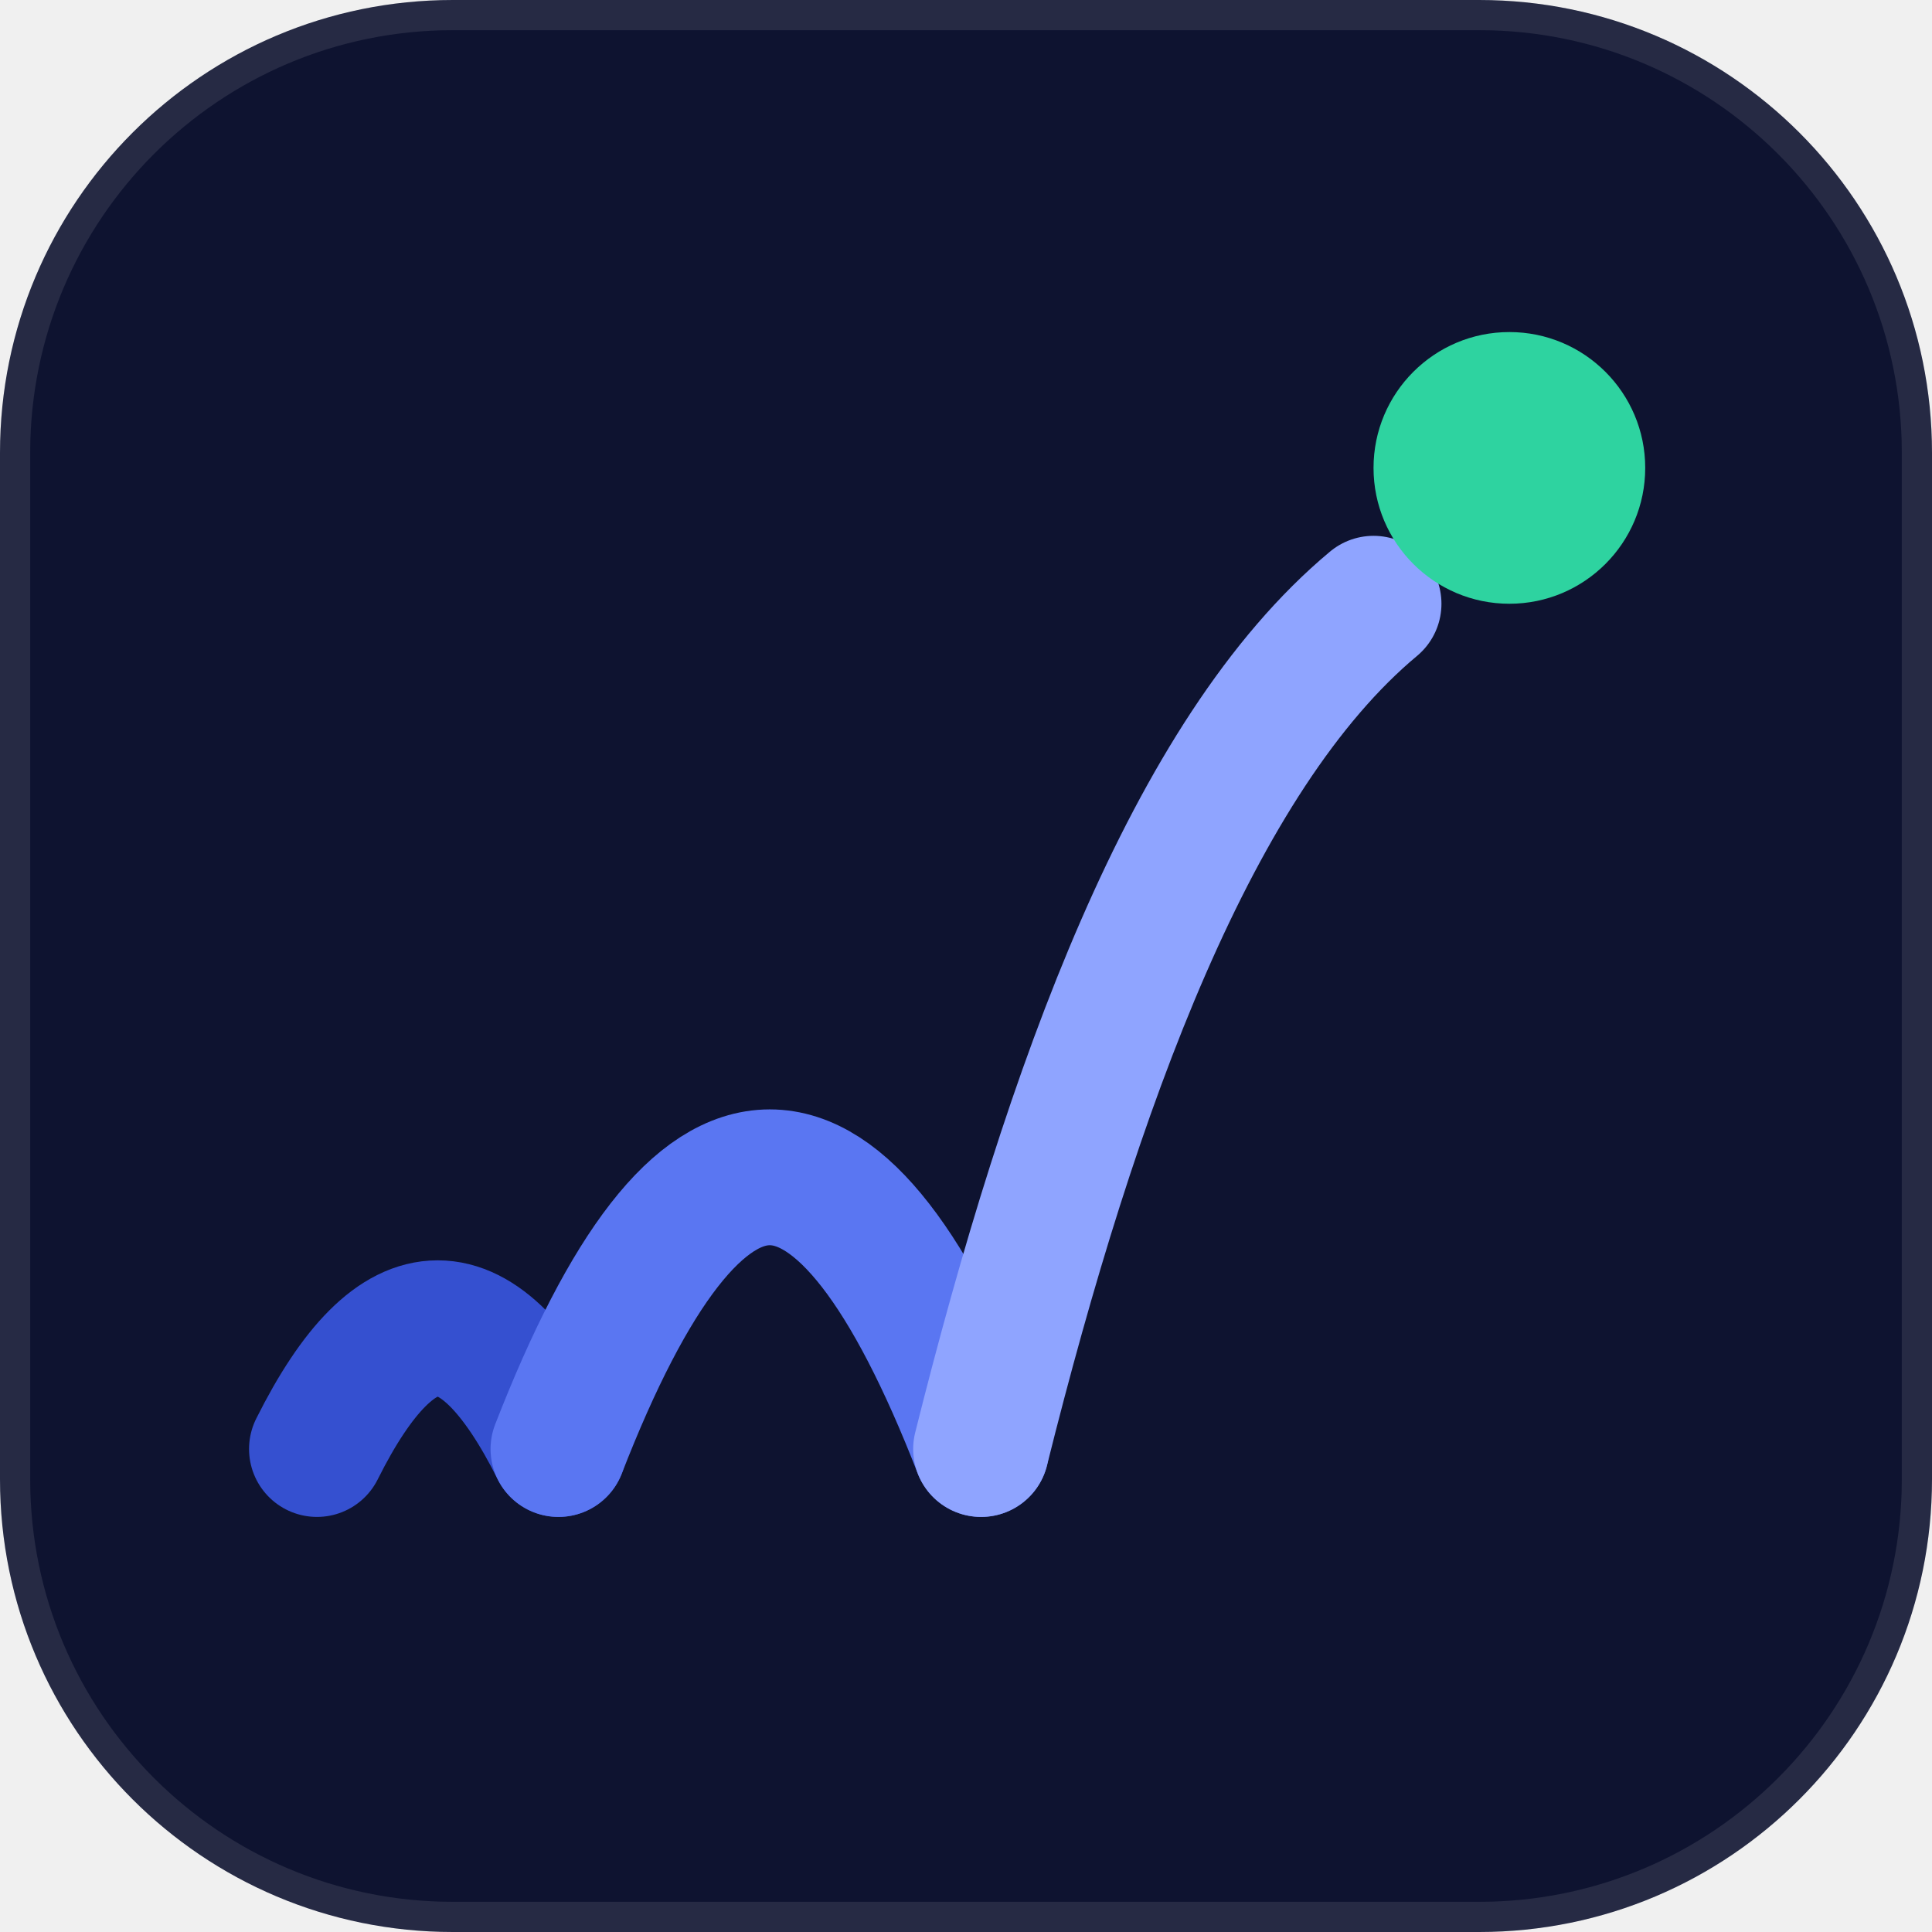
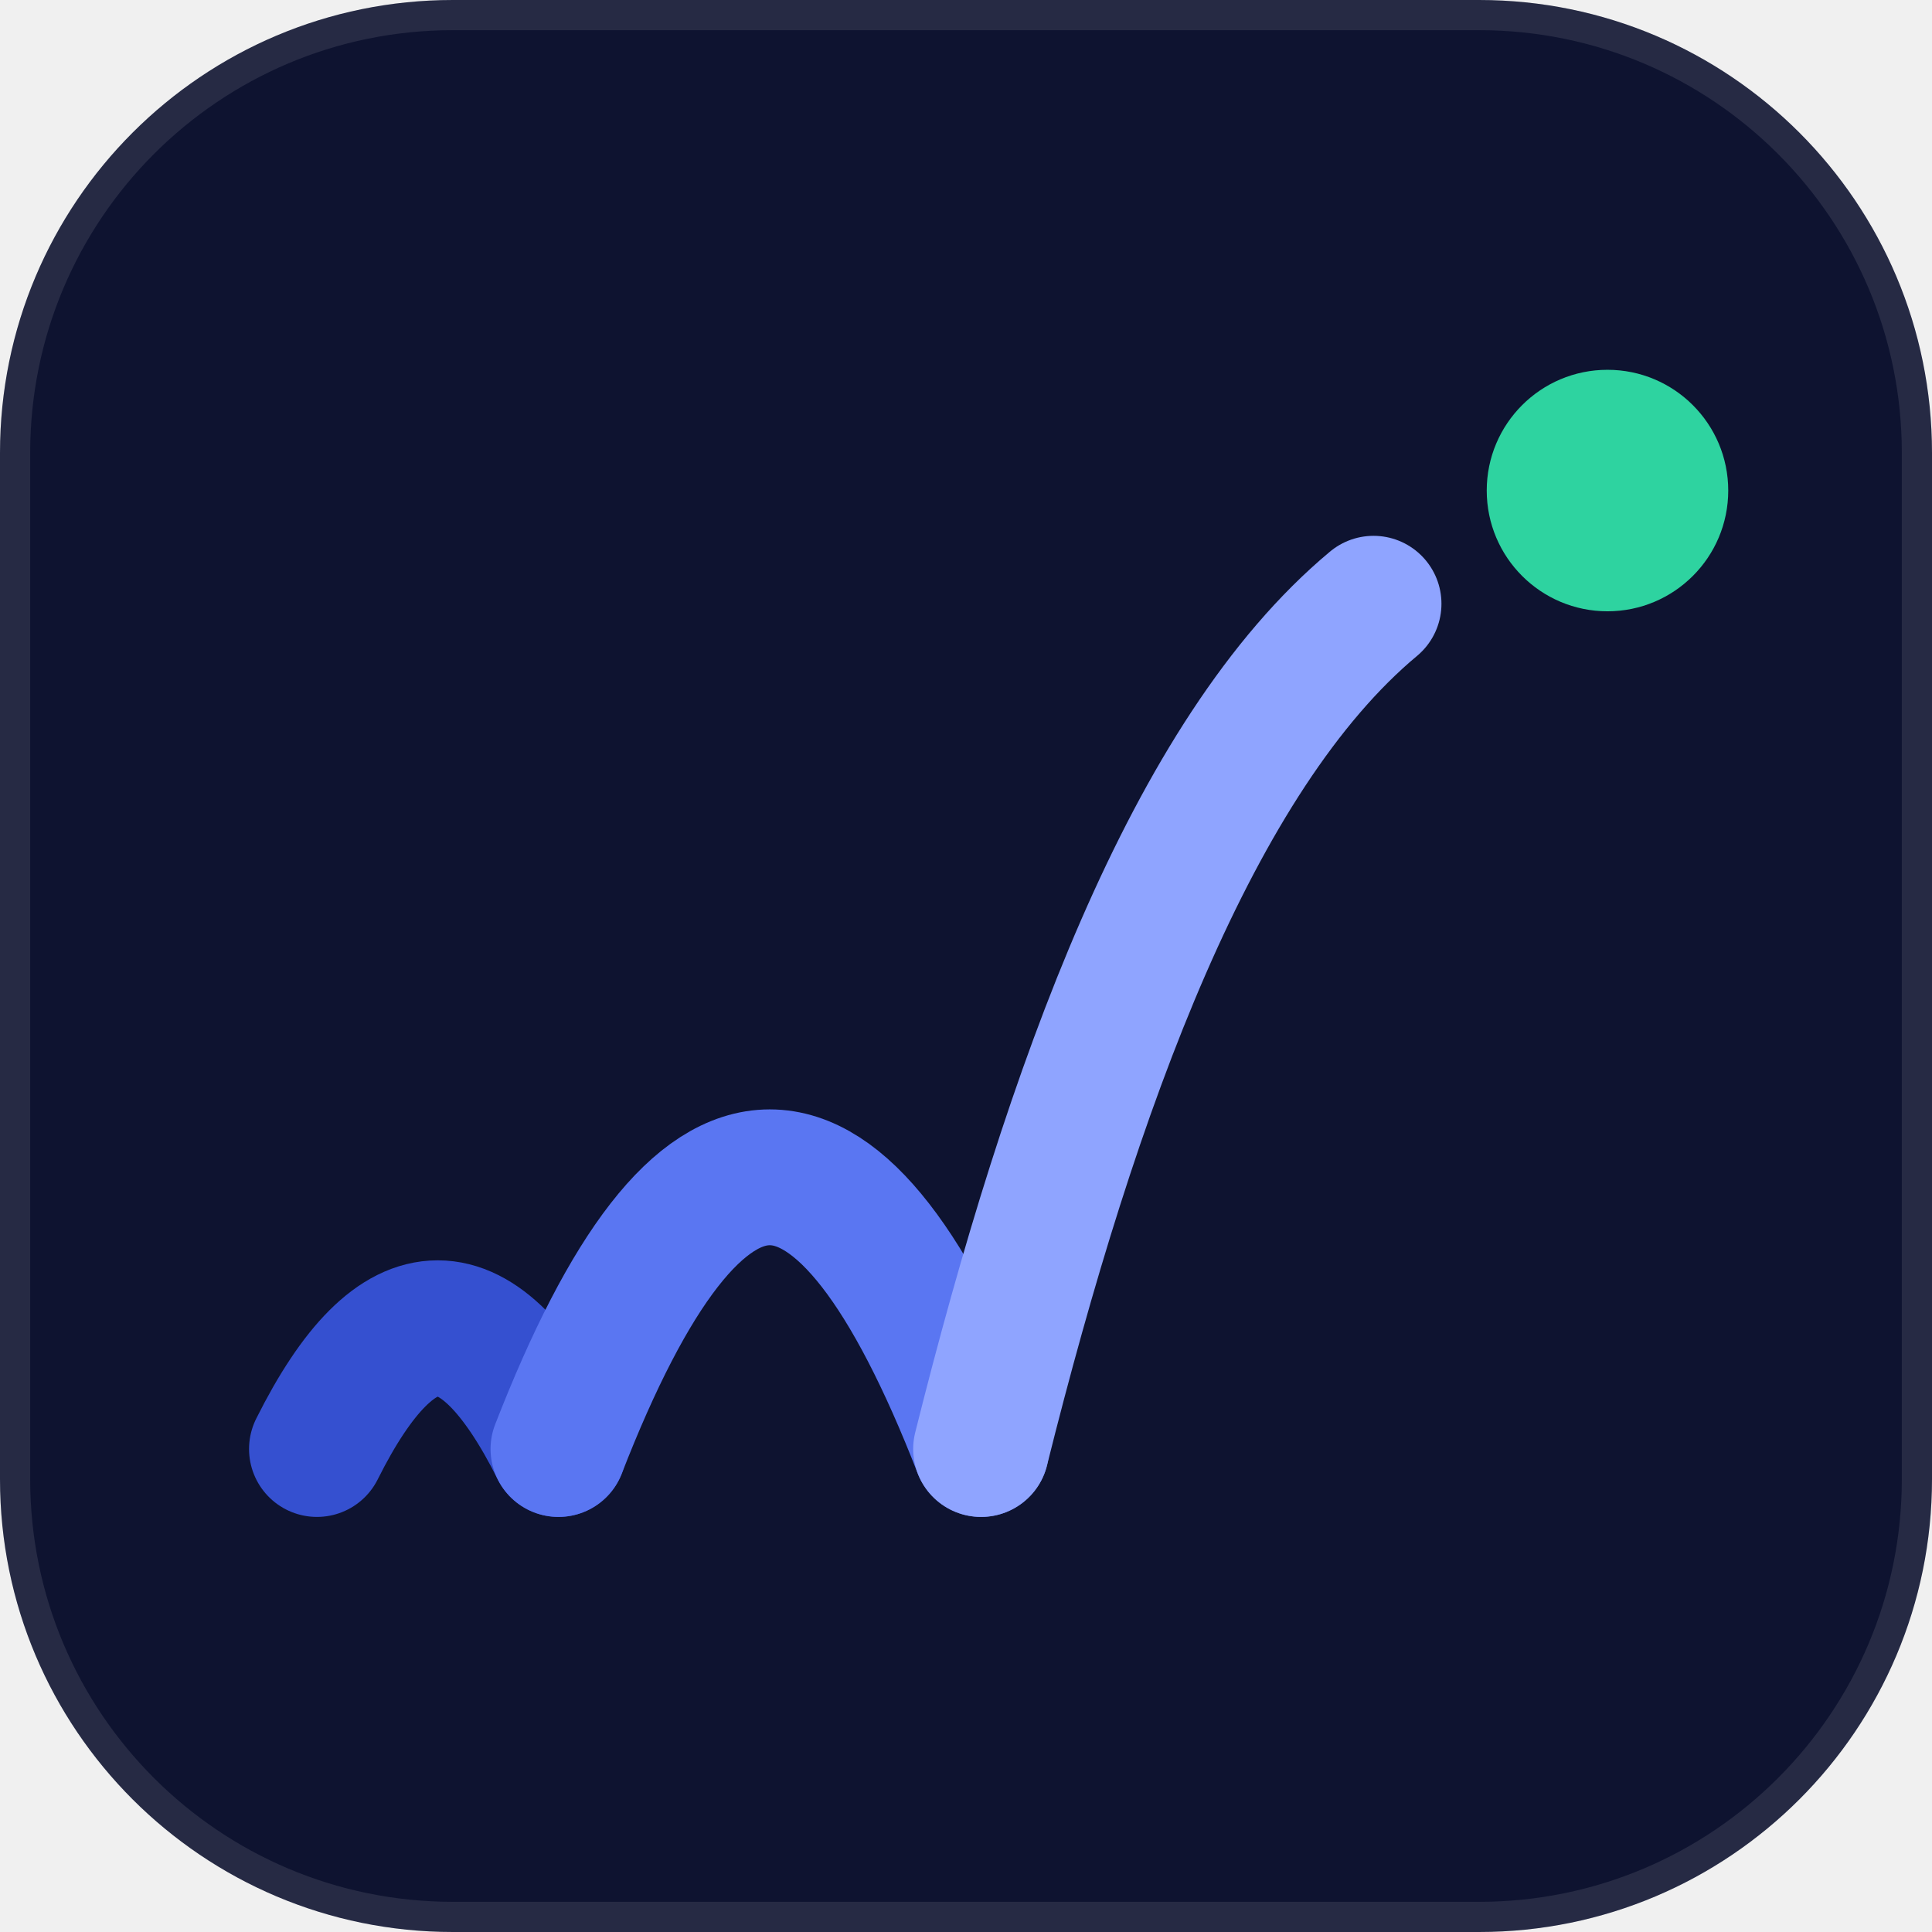
<svg xmlns="http://www.w3.org/2000/svg" viewBox="0 0 64 64">
  <rect width="64" height="64" rx="15" fill="#0e1330" />
  <rect x=".5" y=".5" width="63" height="63" rx="14.5" fill="none" stroke="#fff" stroke-opacity=".1" />
  <g transform="translate(7 7) scale(.5)" fill="none" stroke-width="9" stroke-linecap="round">
    <path d="M7 82 Q15 66 23 82" stroke="#3550d0" />
    <path d="M23 82 Q37 46 51 82" stroke="#5a76f2" />
    <path d="M51 82 C57 58 65 36 77 26" stroke="#8fa4ff" />
-     <circle cx="86" cy="17" r="9" fill="#2ed3a0" stroke="none" />
+     <circle cx="92.5" cy="18.5" r="8" fill="#2ed3a0" stroke="none" />
  </g>
</svg>
